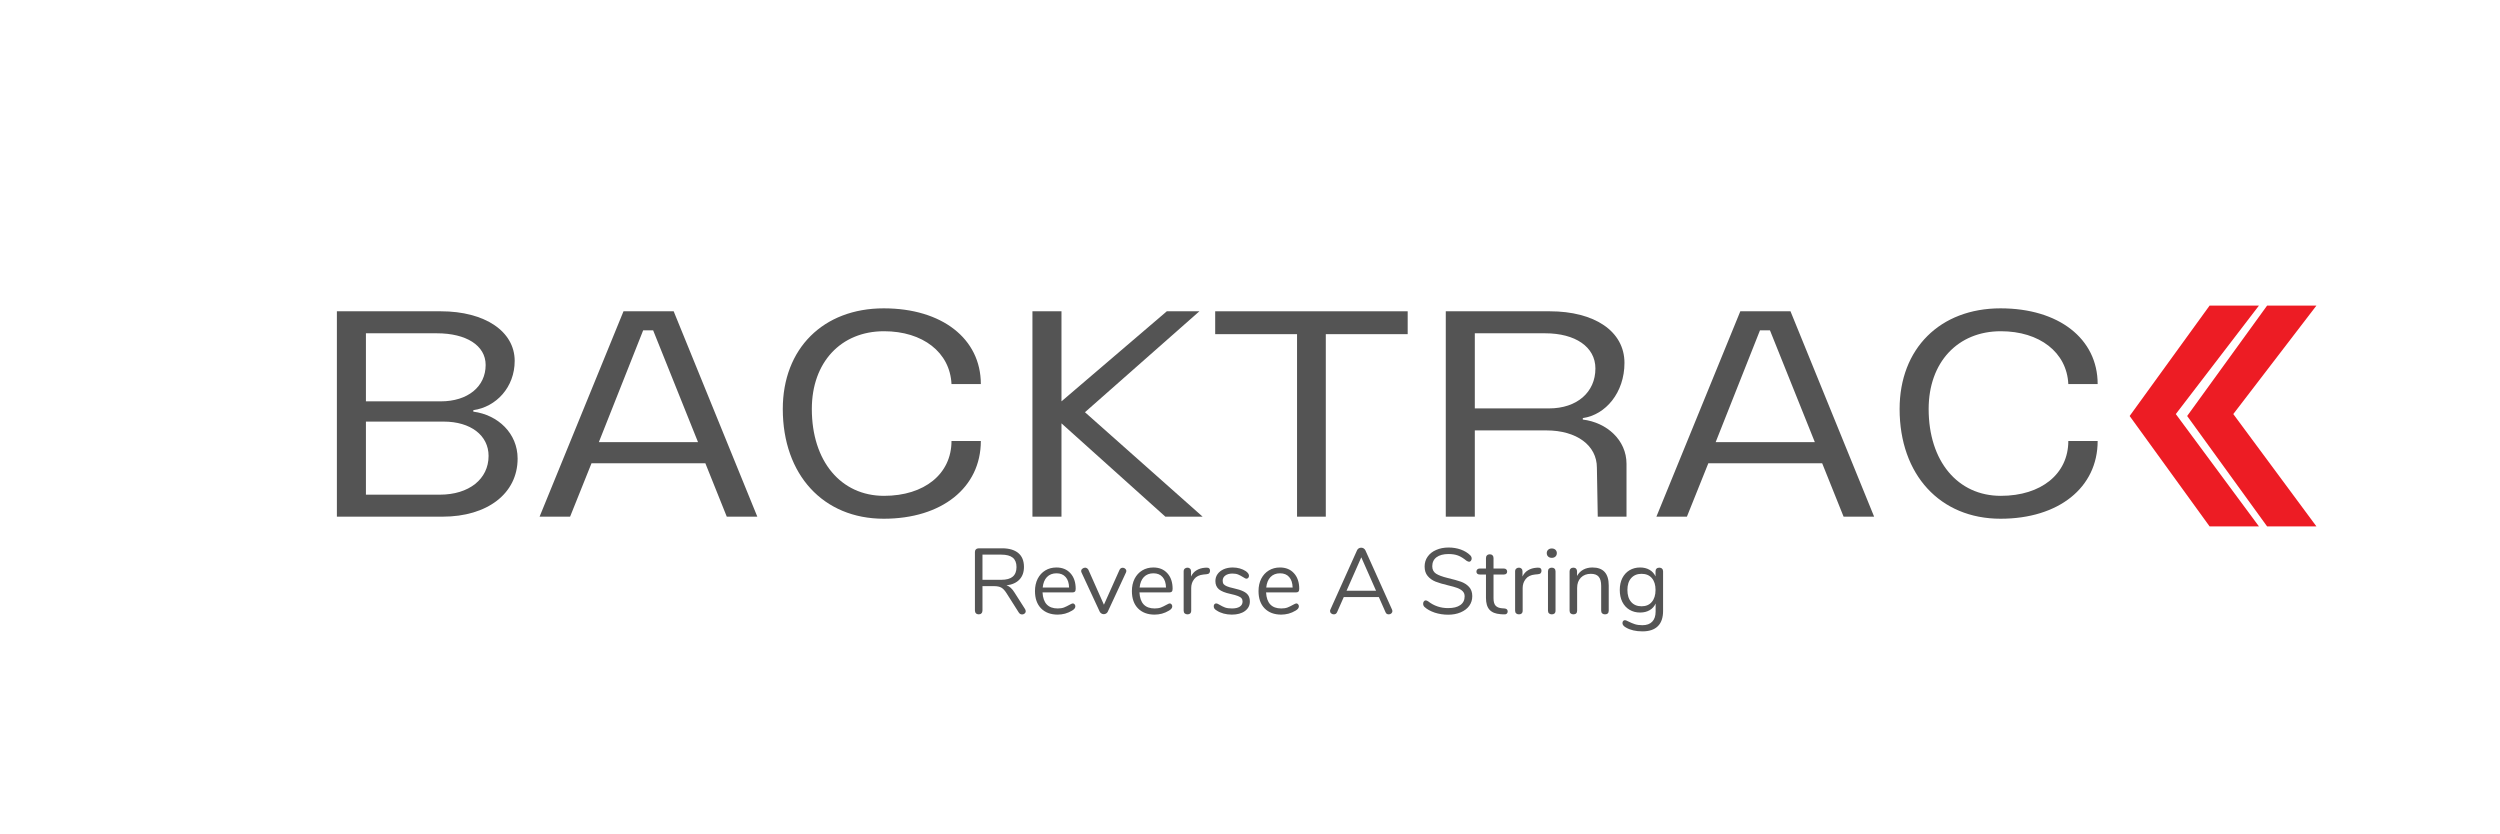
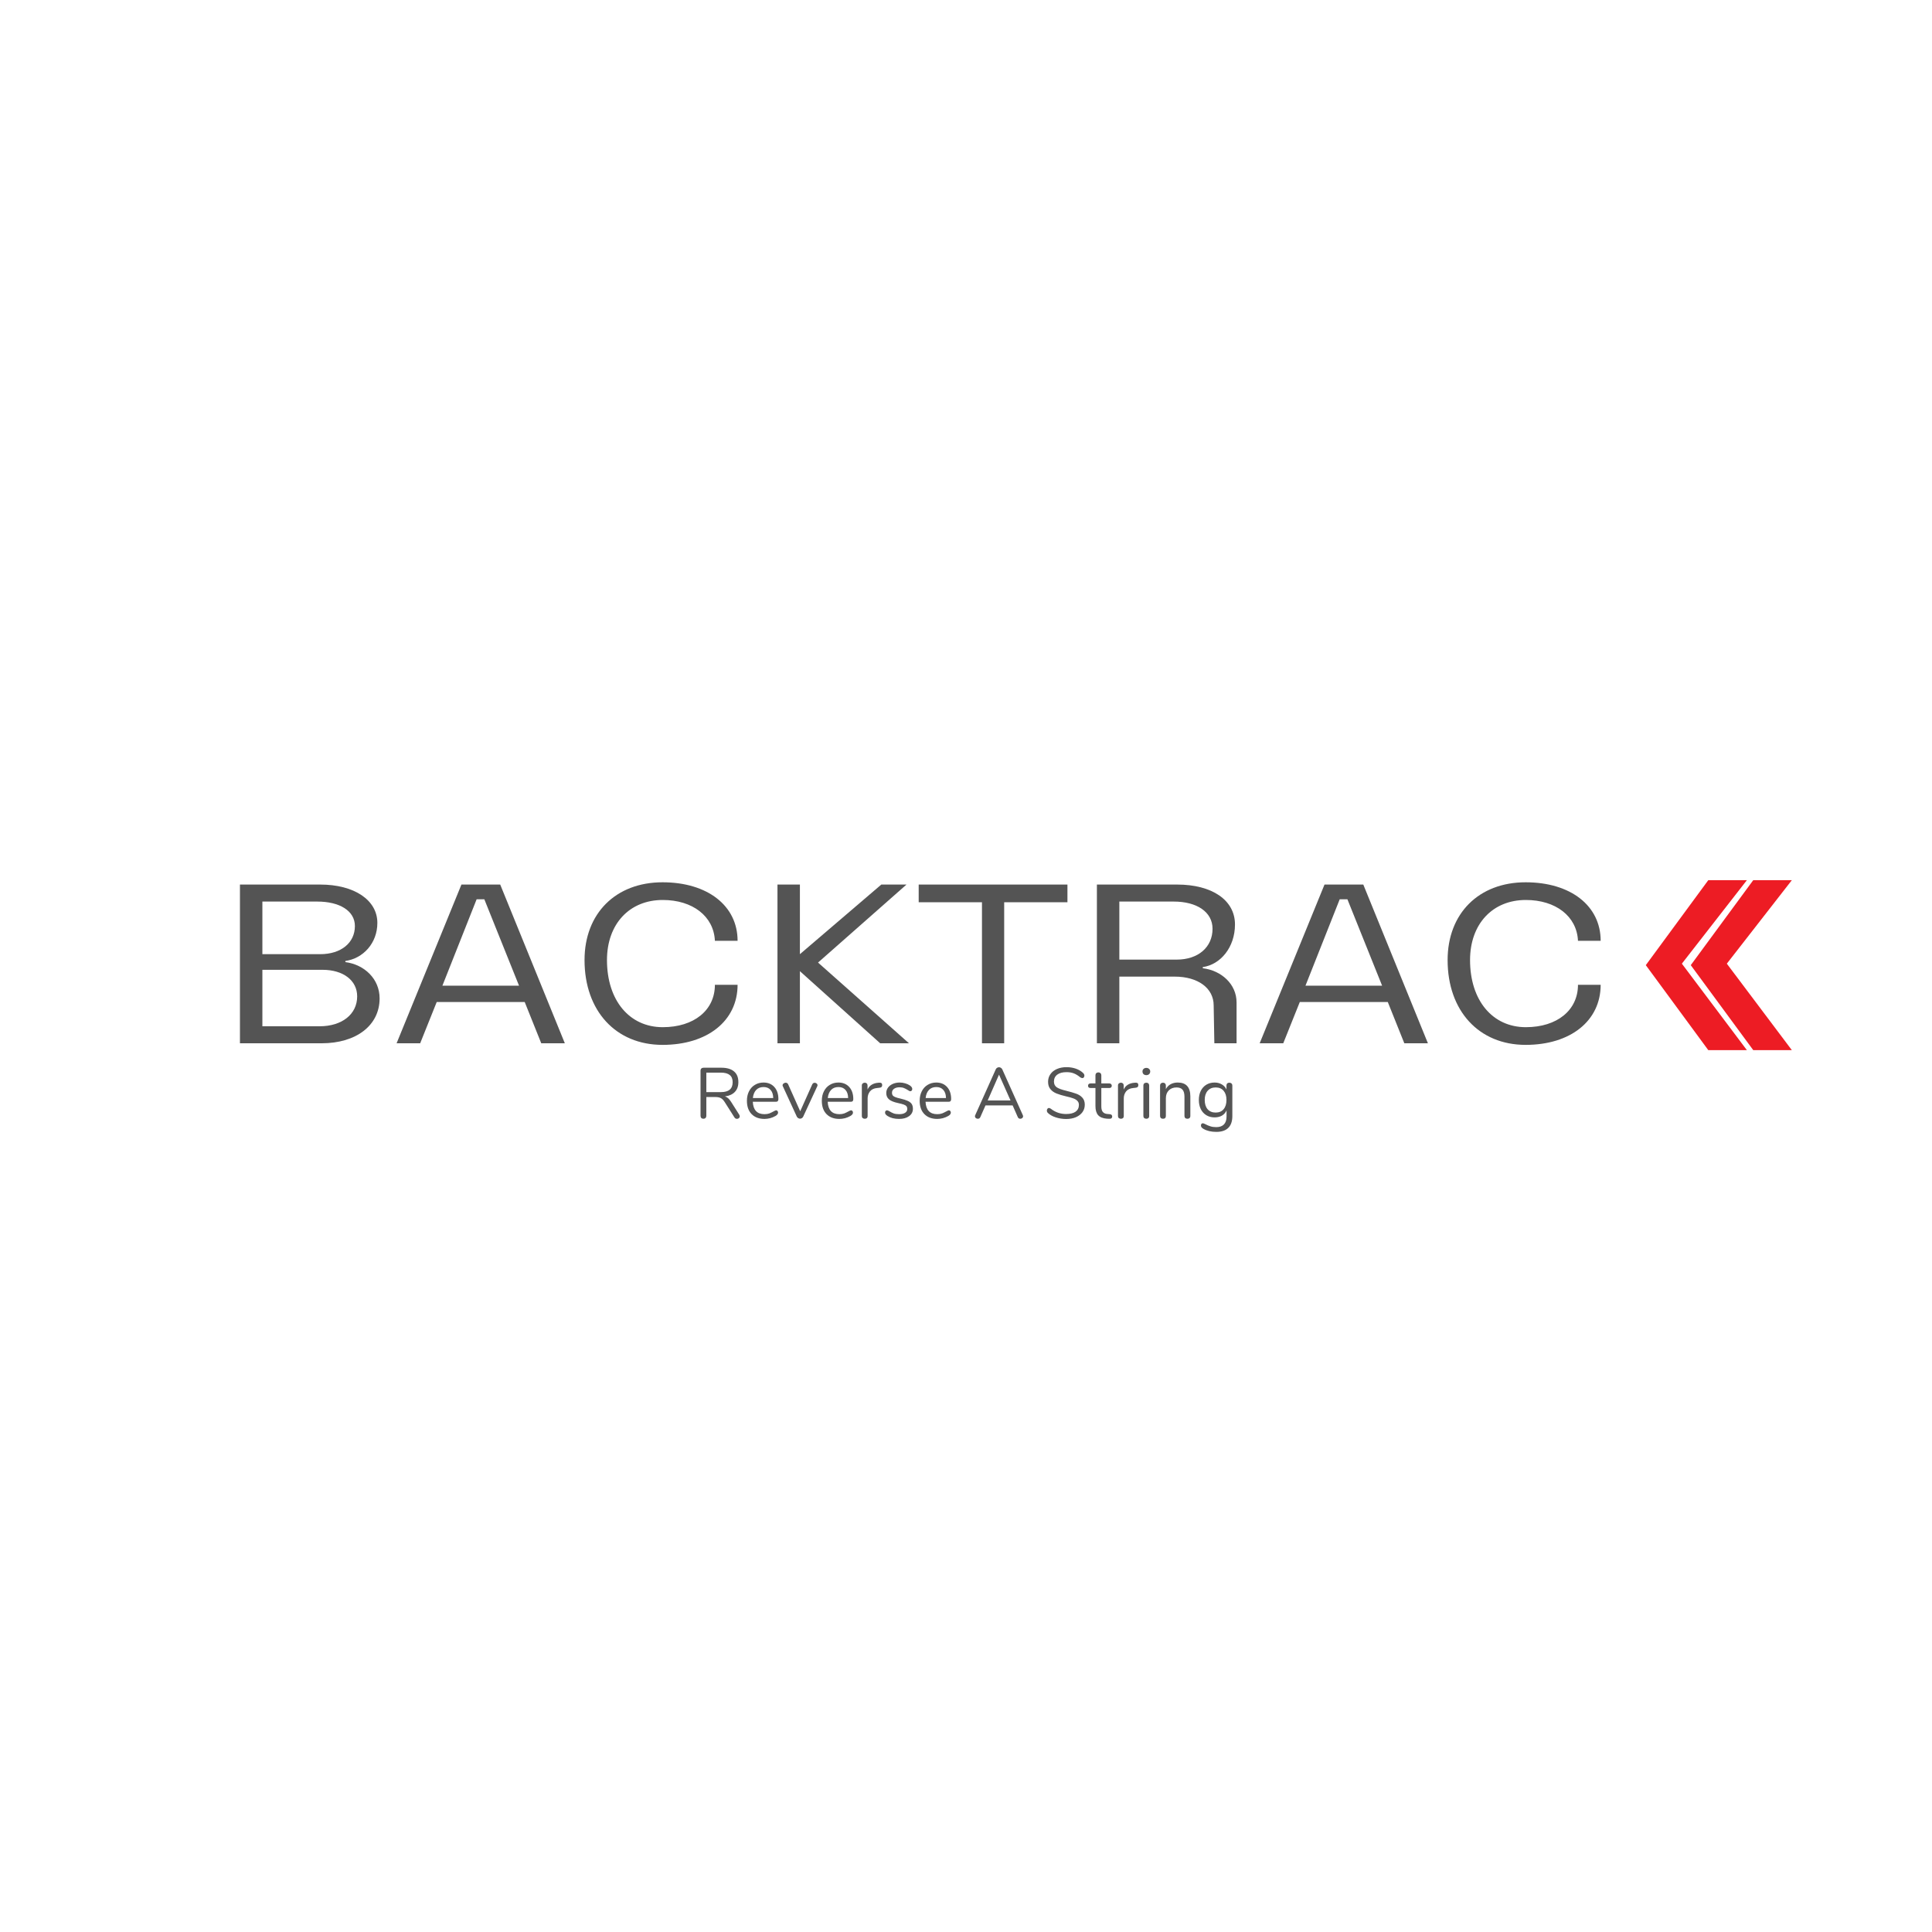
- <svg xmlns="http://www.w3.org/2000/svg" xmlns:xlink="http://www.w3.org/1999/xlink" contentScriptType="text/ecmascript" width="450" zoomAndPan="magnify" contentStyleType="text/css" viewBox="0 0 450 150" height="150" preserveAspectRatio="xMidYMid meet" version="1.0">
+ <svg xmlns="http://www.w3.org/2000/svg" xmlns:xlink="http://www.w3.org/1999/xlink" contentScriptType="text/ecmascript" width="375" zoomAndPan="magnify" contentStyleType="text/css" viewBox="0 0 375 375" height="375" preserveAspectRatio="xMidYMid meet" version="1.0">
  <defs>
    <g>
      <g id="glyph-1-0" />
      <g id="glyph-1-1">
-         <path d="M 10.484 -0.859 C 10.555 -0.734 10.594 -0.602 10.594 -0.469 C 10.594 -0.301 10.523 -0.164 10.391 -0.062 C 10.266 0.039 10.117 0.094 9.953 0.094 C 9.703 0.094 9.504 -0.016 9.359 -0.234 L 7.109 -3.781 C 6.816 -4.238 6.516 -4.555 6.203 -4.734 C 5.891 -4.91 5.461 -5 4.922 -5 L 2.812 -5 L 2.812 -0.625 C 2.812 -0.406 2.75 -0.234 2.625 -0.109 C 2.508 0.016 2.348 0.078 2.141 0.078 C 1.93 0.078 1.766 0.016 1.641 -0.109 C 1.516 -0.234 1.453 -0.406 1.453 -0.625 L 1.453 -11.156 C 1.453 -11.352 1.516 -11.508 1.641 -11.625 C 1.773 -11.75 1.945 -11.812 2.156 -11.812 L 6.328 -11.812 C 7.609 -11.812 8.586 -11.523 9.266 -10.953 C 9.941 -10.391 10.281 -9.555 10.281 -8.453 C 10.281 -7.516 10.008 -6.758 9.469 -6.188 C 8.926 -5.613 8.148 -5.266 7.141 -5.141 C 7.422 -5.055 7.672 -4.91 7.891 -4.703 C 8.117 -4.504 8.344 -4.227 8.562 -3.875 Z M 6.203 -6.141 C 7.117 -6.141 7.801 -6.328 8.25 -6.703 C 8.707 -7.086 8.938 -7.664 8.938 -8.438 C 8.938 -9.195 8.711 -9.758 8.266 -10.125 C 7.816 -10.488 7.129 -10.672 6.203 -10.672 L 2.812 -10.672 L 2.812 -6.141 Z M 6.203 -6.141 " />
+         <path d="M 8.734 -0.719 C 8.797 -0.613 8.828 -0.504 8.828 -0.391 C 8.828 -0.254 8.77 -0.141 8.656 -0.047 C 8.551 0.035 8.43 0.078 8.297 0.078 C 8.078 0.078 7.91 -0.016 7.797 -0.203 L 5.922 -3.156 C 5.68 -3.539 5.43 -3.801 5.172 -3.938 C 4.91 -4.082 4.555 -4.156 4.109 -4.156 L 2.344 -4.156 L 2.344 -0.516 C 2.344 -0.336 2.289 -0.195 2.188 -0.094 C 2.094 0.008 1.957 0.062 1.781 0.062 C 1.602 0.062 1.461 0.008 1.359 -0.094 C 1.266 -0.195 1.219 -0.336 1.219 -0.516 L 1.219 -9.297 C 1.219 -9.461 1.27 -9.594 1.375 -9.688 C 1.477 -9.789 1.617 -9.844 1.797 -9.844 L 5.266 -9.844 C 6.336 -9.844 7.156 -9.602 7.719 -9.125 C 8.281 -8.656 8.562 -7.961 8.562 -7.047 C 8.562 -6.254 8.332 -5.617 7.875 -5.141 C 7.426 -4.672 6.785 -4.383 5.953 -4.281 C 6.18 -4.207 6.391 -4.086 6.578 -3.922 C 6.766 -3.754 6.953 -3.523 7.141 -3.234 Z M 5.172 -5.109 C 5.93 -5.109 6.5 -5.266 6.875 -5.578 C 7.258 -5.898 7.453 -6.383 7.453 -7.031 C 7.453 -7.656 7.266 -8.117 6.891 -8.422 C 6.516 -8.734 5.941 -8.891 5.172 -8.891 L 2.344 -8.891 L 2.344 -5.109 Z M 5.172 -5.109 " />
      </g>
      <g id="glyph-1-2">
-         <path d="M 7.578 -1.891 C 7.703 -1.891 7.805 -1.836 7.891 -1.734 C 7.984 -1.641 8.031 -1.516 8.031 -1.359 C 8.031 -1.078 7.832 -0.82 7.438 -0.594 C 7.039 -0.352 6.617 -0.172 6.172 -0.047 C 5.723 0.066 5.285 0.125 4.859 0.125 C 3.598 0.125 2.598 -0.25 1.859 -1 C 1.129 -1.75 0.766 -2.785 0.766 -4.109 C 0.766 -4.941 0.926 -5.68 1.25 -6.328 C 1.582 -6.973 2.039 -7.473 2.625 -7.828 C 3.207 -8.18 3.875 -8.359 4.625 -8.359 C 5.688 -8.359 6.531 -8.008 7.156 -7.312 C 7.781 -6.625 8.094 -5.691 8.094 -4.516 C 8.094 -4.285 8.047 -4.117 7.953 -4.016 C 7.867 -3.922 7.727 -3.875 7.531 -3.875 L 2.125 -3.875 C 2.227 -1.945 3.141 -0.984 4.859 -0.984 C 5.297 -0.984 5.672 -1.039 5.984 -1.156 C 6.297 -1.281 6.629 -1.441 6.984 -1.641 C 7.273 -1.805 7.473 -1.891 7.578 -1.891 Z M 4.641 -7.312 C 3.93 -7.312 3.359 -7.086 2.922 -6.641 C 2.492 -6.191 2.238 -5.562 2.156 -4.75 L 6.906 -4.75 C 6.883 -5.57 6.676 -6.203 6.281 -6.641 C 5.895 -7.086 5.348 -7.312 4.641 -7.312 Z M 4.641 -7.312 " />
+         <path d="M 6.312 -1.578 C 6.414 -1.578 6.504 -1.535 6.578 -1.453 C 6.648 -1.367 6.688 -1.258 6.688 -1.125 C 6.688 -0.895 6.523 -0.68 6.203 -0.484 C 5.867 -0.297 5.516 -0.148 5.141 -0.047 C 4.766 0.047 4.398 0.094 4.047 0.094 C 2.992 0.094 2.16 -0.219 1.547 -0.844 C 0.941 -1.469 0.641 -2.328 0.641 -3.422 C 0.641 -4.117 0.773 -4.734 1.047 -5.266 C 1.316 -5.805 1.695 -6.223 2.188 -6.516 C 2.676 -6.816 3.234 -6.969 3.859 -6.969 C 4.742 -6.969 5.445 -6.676 5.969 -6.094 C 6.488 -5.52 6.75 -4.738 6.75 -3.75 C 6.75 -3.57 6.707 -3.441 6.625 -3.359 C 6.551 -3.273 6.43 -3.234 6.266 -3.234 L 1.781 -3.234 C 1.863 -1.629 2.617 -0.828 4.047 -0.828 C 4.41 -0.828 4.723 -0.875 4.984 -0.969 C 5.242 -1.07 5.523 -1.207 5.828 -1.375 C 6.066 -1.508 6.227 -1.578 6.312 -1.578 Z M 3.875 -6.094 C 3.27 -6.094 2.789 -5.906 2.438 -5.531 C 2.082 -5.156 1.867 -4.629 1.797 -3.953 L 5.75 -3.953 C 5.738 -4.641 5.566 -5.164 5.234 -5.531 C 4.91 -5.906 4.457 -6.094 3.875 -6.094 Z M 3.875 -6.094 " />
      </g>
      <g id="glyph-1-3">
-         <path d="M 7.141 -7.906 C 7.266 -8.176 7.461 -8.312 7.734 -8.312 C 7.898 -8.312 8.047 -8.254 8.172 -8.141 C 8.305 -8.035 8.375 -7.898 8.375 -7.734 C 8.375 -7.629 8.352 -7.535 8.312 -7.453 L 5.047 -0.422 C 4.984 -0.273 4.883 -0.16 4.75 -0.078 C 4.613 0.004 4.469 0.047 4.312 0.047 C 4.164 0.047 4.023 0.004 3.891 -0.078 C 3.754 -0.16 3.648 -0.273 3.578 -0.422 L 0.312 -7.453 C 0.27 -7.535 0.25 -7.625 0.25 -7.719 C 0.25 -7.883 0.32 -8.023 0.469 -8.141 C 0.625 -8.266 0.789 -8.328 0.969 -8.328 C 1.082 -8.328 1.191 -8.289 1.297 -8.219 C 1.398 -8.156 1.484 -8.066 1.547 -7.953 L 4.344 -1.656 Z M 7.141 -7.906 " />
+         <path d="M 5.953 -6.594 C 6.055 -6.812 6.219 -6.922 6.438 -6.922 C 6.582 -6.922 6.707 -6.875 6.812 -6.781 C 6.926 -6.695 6.984 -6.582 6.984 -6.438 C 6.984 -6.352 6.961 -6.281 6.922 -6.219 L 4.203 -0.344 C 4.148 -0.227 4.066 -0.133 3.953 -0.062 C 3.836 0.008 3.719 0.047 3.594 0.047 C 3.469 0.047 3.348 0.008 3.234 -0.062 C 3.129 -0.133 3.039 -0.227 2.969 -0.344 L 0.266 -6.219 C 0.223 -6.281 0.203 -6.348 0.203 -6.422 C 0.203 -6.566 0.266 -6.688 0.391 -6.781 C 0.523 -6.883 0.664 -6.938 0.812 -6.938 C 0.906 -6.938 0.992 -6.91 1.078 -6.859 C 1.172 -6.805 1.238 -6.727 1.281 -6.625 L 3.625 -1.391 Z M 5.953 -6.594 " />
      </g>
      <g id="glyph-1-4">
-         <path d="M 5.297 -8.328 C 5.766 -8.359 6 -8.172 6 -7.766 C 6 -7.586 5.945 -7.441 5.844 -7.328 C 5.75 -7.223 5.578 -7.16 5.328 -7.141 L 4.828 -7.094 C 4.078 -7.02 3.52 -6.75 3.156 -6.281 C 2.789 -5.82 2.609 -5.281 2.609 -4.656 L 2.609 -0.594 C 2.609 -0.363 2.547 -0.191 2.422 -0.078 C 2.305 0.023 2.145 0.078 1.938 0.078 C 1.738 0.078 1.57 0.02 1.438 -0.094 C 1.312 -0.207 1.25 -0.375 1.25 -0.594 L 1.25 -7.656 C 1.25 -7.875 1.316 -8.039 1.453 -8.156 C 1.586 -8.27 1.75 -8.328 1.938 -8.328 C 2.125 -8.328 2.273 -8.27 2.391 -8.156 C 2.516 -8.039 2.578 -7.879 2.578 -7.672 L 2.578 -6.734 C 2.816 -7.234 3.148 -7.609 3.578 -7.859 C 4.004 -8.117 4.5 -8.27 5.062 -8.312 Z M 5.297 -8.328 " />
+         <path d="M 4.422 -6.938 C 4.805 -6.969 5 -6.812 5 -6.469 C 5 -6.32 4.957 -6.203 4.875 -6.109 C 4.789 -6.023 4.645 -5.973 4.438 -5.953 L 4.016 -5.906 C 3.398 -5.852 2.938 -5.633 2.625 -5.25 C 2.32 -4.863 2.172 -4.41 2.172 -3.891 L 2.172 -0.484 C 2.172 -0.297 2.117 -0.156 2.016 -0.062 C 1.922 0.02 1.789 0.062 1.625 0.062 C 1.457 0.062 1.316 0.016 1.203 -0.078 C 1.098 -0.172 1.047 -0.305 1.047 -0.484 L 1.047 -6.391 C 1.047 -6.566 1.102 -6.703 1.219 -6.797 C 1.332 -6.891 1.469 -6.938 1.625 -6.938 C 1.77 -6.938 1.895 -6.891 2 -6.797 C 2.102 -6.703 2.156 -6.566 2.156 -6.391 L 2.156 -5.609 C 2.344 -6.023 2.613 -6.336 2.969 -6.547 C 3.332 -6.766 3.75 -6.891 4.219 -6.922 Z M 4.422 -6.938 " />
      </g>
      <g id="glyph-1-5">
-         <path d="M 4 0.125 C 3.488 0.125 3 0.062 2.531 -0.062 C 2.07 -0.188 1.664 -0.363 1.312 -0.594 C 1.102 -0.719 0.957 -0.836 0.875 -0.953 C 0.789 -1.078 0.75 -1.223 0.75 -1.391 C 0.75 -1.535 0.789 -1.656 0.875 -1.75 C 0.957 -1.844 1.066 -1.891 1.203 -1.891 C 1.336 -1.891 1.535 -1.805 1.797 -1.641 C 2.129 -1.441 2.457 -1.281 2.781 -1.156 C 3.113 -1.039 3.531 -0.984 4.031 -0.984 C 4.625 -0.984 5.086 -1.086 5.422 -1.297 C 5.766 -1.516 5.938 -1.828 5.938 -2.234 C 5.938 -2.473 5.875 -2.664 5.75 -2.812 C 5.625 -2.969 5.41 -3.102 5.109 -3.219 C 4.805 -3.344 4.363 -3.469 3.781 -3.594 C 2.801 -3.801 2.098 -4.082 1.672 -4.438 C 1.254 -4.801 1.047 -5.289 1.047 -5.906 C 1.047 -6.383 1.176 -6.805 1.438 -7.172 C 1.707 -7.547 2.078 -7.836 2.547 -8.047 C 3.023 -8.254 3.566 -8.359 4.172 -8.359 C 4.609 -8.359 5.031 -8.301 5.438 -8.188 C 5.844 -8.07 6.203 -7.91 6.516 -7.703 C 6.898 -7.43 7.094 -7.148 7.094 -6.859 C 7.094 -6.711 7.047 -6.586 6.953 -6.484 C 6.867 -6.391 6.766 -6.344 6.641 -6.344 C 6.504 -6.344 6.301 -6.438 6.031 -6.625 C 5.719 -6.82 5.422 -6.977 5.141 -7.094 C 4.867 -7.207 4.523 -7.266 4.109 -7.266 C 3.578 -7.266 3.148 -7.145 2.828 -6.906 C 2.516 -6.676 2.359 -6.363 2.359 -5.969 C 2.359 -5.719 2.414 -5.516 2.531 -5.359 C 2.656 -5.211 2.852 -5.082 3.125 -4.969 C 3.395 -4.852 3.789 -4.738 4.312 -4.625 C 5.07 -4.457 5.66 -4.27 6.078 -4.062 C 6.492 -3.863 6.789 -3.617 6.969 -3.328 C 7.156 -3.047 7.25 -2.68 7.25 -2.234 C 7.25 -1.523 6.953 -0.953 6.359 -0.516 C 5.766 -0.086 4.977 0.125 4 0.125 Z M 4 0.125 " />
+         <path d="M 3.344 0.094 C 2.914 0.094 2.504 0.047 2.109 -0.047 C 1.723 -0.148 1.383 -0.297 1.094 -0.484 C 0.926 -0.598 0.805 -0.703 0.734 -0.797 C 0.66 -0.898 0.625 -1.02 0.625 -1.156 C 0.625 -1.281 0.66 -1.379 0.734 -1.453 C 0.805 -1.535 0.895 -1.578 1 -1.578 C 1.113 -1.578 1.281 -1.508 1.5 -1.375 C 1.77 -1.207 2.039 -1.07 2.312 -0.969 C 2.594 -0.875 2.941 -0.828 3.359 -0.828 C 3.859 -0.828 4.242 -0.914 4.516 -1.094 C 4.797 -1.27 4.938 -1.523 4.938 -1.859 C 4.938 -2.066 4.883 -2.234 4.781 -2.359 C 4.688 -2.484 4.516 -2.594 4.266 -2.688 C 4.016 -2.781 3.645 -2.879 3.156 -2.984 C 2.332 -3.16 1.742 -3.398 1.391 -3.703 C 1.035 -4.004 0.859 -4.41 0.859 -4.922 C 0.859 -5.316 0.969 -5.664 1.188 -5.969 C 1.414 -6.281 1.727 -6.523 2.125 -6.703 C 2.52 -6.879 2.973 -6.969 3.484 -6.969 C 3.836 -6.969 4.188 -6.914 4.531 -6.812 C 4.875 -6.719 5.176 -6.582 5.438 -6.406 C 5.75 -6.188 5.906 -5.957 5.906 -5.719 C 5.906 -5.594 5.867 -5.488 5.797 -5.406 C 5.723 -5.32 5.633 -5.281 5.531 -5.281 C 5.414 -5.281 5.25 -5.359 5.031 -5.516 C 4.77 -5.68 4.52 -5.812 4.281 -5.906 C 4.051 -6 3.766 -6.047 3.422 -6.047 C 2.984 -6.047 2.629 -5.945 2.359 -5.75 C 2.098 -5.562 1.969 -5.301 1.969 -4.969 C 1.969 -4.77 2.016 -4.602 2.109 -4.469 C 2.211 -4.344 2.379 -4.234 2.609 -4.141 C 2.836 -4.047 3.164 -3.953 3.594 -3.859 C 4.227 -3.711 4.719 -3.555 5.062 -3.391 C 5.414 -3.223 5.664 -3.02 5.812 -2.781 C 5.957 -2.539 6.031 -2.234 6.031 -1.859 C 6.031 -1.273 5.781 -0.801 5.281 -0.438 C 4.789 -0.082 4.145 0.094 3.344 0.094 Z M 3.344 0.094 " />
      </g>
      <g id="glyph-1-6" />
      <g id="glyph-1-7">
-         <path d="M 11.641 -0.781 C 11.68 -0.695 11.703 -0.602 11.703 -0.5 C 11.703 -0.332 11.633 -0.191 11.5 -0.078 C 11.375 0.023 11.223 0.078 11.047 0.078 C 10.766 0.078 10.57 -0.051 10.469 -0.312 L 9.266 -3.031 L 2.953 -3.031 L 1.75 -0.312 C 1.633 -0.051 1.438 0.078 1.156 0.078 C 0.977 0.078 0.82 0.02 0.688 -0.094 C 0.551 -0.207 0.484 -0.348 0.484 -0.516 C 0.484 -0.609 0.504 -0.695 0.547 -0.781 L 5.344 -11.453 C 5.414 -11.609 5.516 -11.723 5.641 -11.797 C 5.773 -11.879 5.922 -11.922 6.078 -11.922 C 6.254 -11.922 6.406 -11.879 6.531 -11.797 C 6.664 -11.711 6.77 -11.598 6.844 -11.453 Z M 3.453 -4.172 L 8.766 -4.172 L 6.109 -10.188 Z M 3.453 -4.172 " />
+         <path d="M 9.688 -0.656 C 9.727 -0.582 9.75 -0.504 9.75 -0.422 C 9.75 -0.273 9.691 -0.156 9.578 -0.062 C 9.473 0.02 9.348 0.062 9.203 0.062 C 8.973 0.062 8.812 -0.047 8.719 -0.266 L 7.719 -2.531 L 2.453 -2.531 L 1.453 -0.266 C 1.359 -0.047 1.195 0.062 0.969 0.062 C 0.812 0.062 0.676 0.016 0.562 -0.078 C 0.457 -0.172 0.406 -0.289 0.406 -0.438 C 0.406 -0.508 0.426 -0.582 0.469 -0.656 L 4.453 -9.547 C 4.516 -9.672 4.598 -9.766 4.703 -9.828 C 4.816 -9.898 4.941 -9.938 5.078 -9.938 C 5.211 -9.938 5.332 -9.898 5.438 -9.828 C 5.551 -9.754 5.641 -9.66 5.703 -9.547 Z M 2.875 -3.484 L 7.312 -3.484 L 5.078 -8.5 Z M 2.875 -3.484 " />
      </g>
      <g id="glyph-1-8">
-         <path d="M 5.234 0.141 C 4.391 0.141 3.582 0.016 2.812 -0.234 C 2.051 -0.492 1.441 -0.832 0.984 -1.25 C 0.816 -1.406 0.734 -1.602 0.734 -1.844 C 0.734 -2 0.773 -2.133 0.859 -2.25 C 0.953 -2.375 1.062 -2.438 1.188 -2.438 C 1.332 -2.438 1.488 -2.375 1.656 -2.25 C 2.695 -1.445 3.883 -1.047 5.219 -1.047 C 6.176 -1.047 6.91 -1.227 7.422 -1.594 C 7.941 -1.957 8.203 -2.484 8.203 -3.172 C 8.203 -3.555 8.078 -3.867 7.828 -4.109 C 7.578 -4.348 7.25 -4.539 6.844 -4.688 C 6.445 -4.832 5.91 -4.984 5.234 -5.141 C 4.316 -5.359 3.562 -5.582 2.969 -5.812 C 2.383 -6.051 1.91 -6.391 1.547 -6.828 C 1.18 -7.266 1 -7.832 1 -8.531 C 1 -9.207 1.18 -9.801 1.547 -10.312 C 1.91 -10.832 2.422 -11.234 3.078 -11.516 C 3.734 -11.805 4.477 -11.953 5.312 -11.953 C 6.094 -11.953 6.82 -11.832 7.5 -11.594 C 8.176 -11.352 8.742 -11.008 9.203 -10.562 C 9.379 -10.383 9.469 -10.188 9.469 -9.969 C 9.469 -9.812 9.422 -9.676 9.328 -9.562 C 9.242 -9.445 9.141 -9.391 9.016 -9.391 C 8.891 -9.391 8.727 -9.453 8.531 -9.578 C 7.988 -10.023 7.477 -10.336 7 -10.516 C 6.531 -10.691 5.969 -10.781 5.312 -10.781 C 4.383 -10.781 3.66 -10.586 3.141 -10.203 C 2.629 -9.816 2.375 -9.273 2.375 -8.578 C 2.375 -7.992 2.598 -7.551 3.047 -7.25 C 3.504 -6.957 4.203 -6.695 5.141 -6.469 C 6.16 -6.227 6.961 -6.004 7.547 -5.797 C 8.129 -5.586 8.613 -5.273 9 -4.859 C 9.383 -4.441 9.578 -3.891 9.578 -3.203 C 9.578 -2.547 9.395 -1.961 9.031 -1.453 C 8.664 -0.953 8.148 -0.562 7.484 -0.281 C 6.828 0 6.078 0.141 5.234 0.141 Z M 5.234 0.141 " />
+         <path d="M 4.359 0.109 C 3.66 0.109 2.988 0.004 2.344 -0.203 C 1.707 -0.41 1.203 -0.691 0.828 -1.047 C 0.68 -1.18 0.609 -1.344 0.609 -1.531 C 0.609 -1.664 0.645 -1.781 0.719 -1.875 C 0.801 -1.977 0.891 -2.031 0.984 -2.031 C 1.109 -2.031 1.242 -1.977 1.391 -1.875 C 2.254 -1.195 3.238 -0.859 4.344 -0.859 C 5.145 -0.859 5.758 -1.008 6.188 -1.312 C 6.613 -1.625 6.828 -2.066 6.828 -2.641 C 6.828 -2.961 6.723 -3.223 6.516 -3.422 C 6.316 -3.629 6.047 -3.789 5.703 -3.906 C 5.367 -4.031 4.922 -4.156 4.359 -4.281 C 3.598 -4.457 2.973 -4.645 2.484 -4.844 C 1.992 -5.039 1.598 -5.32 1.297 -5.688 C 0.992 -6.051 0.844 -6.523 0.844 -7.109 C 0.844 -7.672 0.992 -8.164 1.297 -8.594 C 1.598 -9.031 2.02 -9.363 2.562 -9.594 C 3.102 -9.832 3.723 -9.953 4.422 -9.953 C 5.078 -9.953 5.688 -9.852 6.25 -9.656 C 6.812 -9.457 7.285 -9.172 7.672 -8.797 C 7.816 -8.648 7.891 -8.488 7.891 -8.312 C 7.891 -8.176 7.852 -8.062 7.781 -7.969 C 7.707 -7.875 7.617 -7.828 7.516 -7.828 C 7.41 -7.828 7.273 -7.875 7.109 -7.969 C 6.648 -8.344 6.223 -8.602 5.828 -8.75 C 5.441 -8.906 4.973 -8.984 4.422 -8.984 C 3.648 -8.984 3.051 -8.82 2.625 -8.5 C 2.195 -8.176 1.984 -7.727 1.984 -7.156 C 1.984 -6.656 2.172 -6.281 2.547 -6.031 C 2.922 -5.789 3.5 -5.578 4.281 -5.391 C 5.133 -5.18 5.801 -4.988 6.281 -4.812 C 6.77 -4.645 7.172 -4.391 7.484 -4.047 C 7.805 -3.703 7.969 -3.242 7.969 -2.672 C 7.969 -2.117 7.816 -1.633 7.516 -1.219 C 7.211 -0.801 6.785 -0.473 6.234 -0.234 C 5.691 -0.004 5.066 0.109 4.359 0.109 Z M 4.359 0.109 " />
      </g>
      <g id="glyph-1-9">
-         <path d="M 5.031 -0.984 C 5.414 -0.953 5.609 -0.773 5.609 -0.453 C 5.609 -0.266 5.539 -0.117 5.406 -0.016 C 5.27 0.078 5.062 0.109 4.781 0.078 L 4.328 0.047 C 3.43 -0.016 2.77 -0.281 2.344 -0.75 C 1.914 -1.219 1.703 -1.93 1.703 -2.891 L 1.703 -7.094 L 0.594 -7.094 C 0.395 -7.094 0.242 -7.141 0.141 -7.234 C 0.035 -7.328 -0.016 -7.453 -0.016 -7.609 C -0.016 -7.773 0.035 -7.91 0.141 -8.016 C 0.242 -8.117 0.395 -8.172 0.594 -8.172 L 1.703 -8.172 L 1.703 -10.062 C 1.703 -10.27 1.766 -10.43 1.891 -10.547 C 2.016 -10.672 2.18 -10.734 2.391 -10.734 C 2.598 -10.734 2.758 -10.672 2.875 -10.547 C 3 -10.43 3.062 -10.27 3.062 -10.062 L 3.062 -8.172 L 4.922 -8.172 C 5.109 -8.172 5.254 -8.117 5.359 -8.016 C 5.461 -7.91 5.516 -7.773 5.516 -7.609 C 5.516 -7.453 5.461 -7.328 5.359 -7.234 C 5.254 -7.141 5.109 -7.094 4.922 -7.094 L 3.062 -7.094 L 3.062 -2.812 C 3.062 -2.195 3.188 -1.754 3.438 -1.484 C 3.695 -1.211 4.078 -1.055 4.578 -1.016 Z M 5.031 -0.984 " />
+         <path d="M 4.188 -0.828 C 4.508 -0.797 4.672 -0.645 4.672 -0.375 C 4.672 -0.219 4.613 -0.098 4.5 -0.016 C 4.383 0.055 4.211 0.082 3.984 0.062 L 3.609 0.047 C 2.859 -0.016 2.305 -0.238 1.953 -0.625 C 1.598 -1.02 1.422 -1.613 1.422 -2.406 L 1.422 -5.906 L 0.484 -5.906 C 0.328 -5.906 0.203 -5.941 0.109 -6.016 C 0.023 -6.098 -0.016 -6.207 -0.016 -6.344 C -0.016 -6.477 0.023 -6.586 0.109 -6.672 C 0.203 -6.754 0.328 -6.797 0.484 -6.797 L 1.422 -6.797 L 1.422 -8.375 C 1.422 -8.551 1.473 -8.688 1.578 -8.781 C 1.68 -8.883 1.82 -8.938 2 -8.938 C 2.164 -8.938 2.301 -8.883 2.406 -8.781 C 2.508 -8.688 2.562 -8.551 2.562 -8.375 L 2.562 -6.797 L 4.109 -6.797 C 4.254 -6.797 4.367 -6.754 4.453 -6.672 C 4.547 -6.586 4.594 -6.477 4.594 -6.344 C 4.594 -6.207 4.547 -6.098 4.453 -6.016 C 4.367 -5.941 4.254 -5.906 4.109 -5.906 L 2.562 -5.906 L 2.562 -2.344 C 2.562 -1.832 2.664 -1.461 2.875 -1.234 C 3.082 -1.004 3.395 -0.879 3.812 -0.859 Z M 4.188 -0.828 " />
      </g>
      <g id="glyph-1-10">
-         <path d="M 1.938 0.078 C 1.738 0.078 1.57 0.02 1.438 -0.094 C 1.312 -0.207 1.25 -0.375 1.25 -0.594 L 1.25 -7.656 C 1.25 -7.875 1.312 -8.039 1.438 -8.156 C 1.57 -8.27 1.738 -8.328 1.938 -8.328 C 2.145 -8.328 2.305 -8.27 2.422 -8.156 C 2.547 -8.039 2.609 -7.875 2.609 -7.656 L 2.609 -0.594 C 2.609 -0.363 2.547 -0.191 2.422 -0.078 C 2.305 0.023 2.145 0.078 1.938 0.078 Z M 1.938 -10.094 C 1.664 -10.094 1.445 -10.172 1.281 -10.328 C 1.113 -10.484 1.031 -10.691 1.031 -10.953 C 1.031 -11.191 1.113 -11.391 1.281 -11.547 C 1.445 -11.703 1.664 -11.781 1.938 -11.781 C 2.207 -11.781 2.426 -11.703 2.594 -11.547 C 2.758 -11.391 2.844 -11.191 2.844 -10.953 C 2.844 -10.691 2.758 -10.484 2.594 -10.328 C 2.426 -10.172 2.207 -10.094 1.938 -10.094 Z M 1.938 -10.094 " />
+         <path d="M 1.625 0.062 C 1.457 0.062 1.316 0.016 1.203 -0.078 C 1.098 -0.172 1.047 -0.305 1.047 -0.484 L 1.047 -6.391 C 1.047 -6.566 1.098 -6.703 1.203 -6.797 C 1.316 -6.891 1.457 -6.938 1.625 -6.938 C 1.789 -6.938 1.922 -6.891 2.016 -6.797 C 2.117 -6.703 2.172 -6.566 2.172 -6.391 L 2.172 -0.484 C 2.172 -0.297 2.117 -0.156 2.016 -0.062 C 1.922 0.02 1.789 0.062 1.625 0.062 Z M 1.625 -8.406 C 1.395 -8.406 1.211 -8.469 1.078 -8.594 C 0.941 -8.727 0.875 -8.906 0.875 -9.125 C 0.875 -9.32 0.941 -9.484 1.078 -9.609 C 1.211 -9.742 1.395 -9.812 1.625 -9.812 C 1.844 -9.812 2.02 -9.742 2.156 -9.609 C 2.301 -9.484 2.375 -9.32 2.375 -9.125 C 2.375 -8.906 2.301 -8.727 2.156 -8.594 C 2.02 -8.469 1.844 -8.406 1.625 -8.406 Z M 1.625 -8.406 " />
      </g>
      <g id="glyph-1-11">
-         <path d="M 5.359 -8.359 C 7.316 -8.359 8.297 -7.281 8.297 -5.125 L 8.297 -0.594 C 8.297 -0.375 8.238 -0.207 8.125 -0.094 C 8.008 0.02 7.844 0.078 7.625 0.078 C 7.414 0.078 7.25 0.02 7.125 -0.094 C 7 -0.207 6.938 -0.375 6.938 -0.594 L 6.938 -5.047 C 6.938 -5.805 6.785 -6.359 6.484 -6.703 C 6.191 -7.047 5.723 -7.219 5.078 -7.219 C 4.328 -7.219 3.727 -6.988 3.281 -6.531 C 2.832 -6.07 2.609 -5.453 2.609 -4.672 L 2.609 -0.594 C 2.609 -0.375 2.551 -0.207 2.438 -0.094 C 2.32 0.02 2.156 0.078 1.938 0.078 C 1.727 0.078 1.562 0.02 1.438 -0.094 C 1.312 -0.207 1.25 -0.375 1.25 -0.594 L 1.25 -7.656 C 1.25 -7.863 1.312 -8.023 1.438 -8.141 C 1.562 -8.266 1.727 -8.328 1.938 -8.328 C 2.145 -8.328 2.305 -8.266 2.422 -8.141 C 2.535 -8.023 2.594 -7.867 2.594 -7.672 L 2.594 -6.828 C 2.863 -7.328 3.238 -7.707 3.719 -7.969 C 4.195 -8.227 4.742 -8.359 5.359 -8.359 Z M 5.359 -8.359 " />
+         <path d="M 4.469 -6.969 C 6.102 -6.969 6.922 -6.07 6.922 -4.281 L 6.922 -0.484 C 6.922 -0.305 6.867 -0.172 6.766 -0.078 C 6.672 0.016 6.535 0.062 6.359 0.062 C 6.18 0.062 6.039 0.016 5.938 -0.078 C 5.832 -0.172 5.781 -0.305 5.781 -0.484 L 5.781 -4.203 C 5.781 -4.836 5.656 -5.297 5.406 -5.578 C 5.164 -5.867 4.773 -6.016 4.234 -6.016 C 3.609 -6.016 3.109 -5.82 2.734 -5.438 C 2.359 -5.062 2.172 -4.547 2.172 -3.891 L 2.172 -0.484 C 2.172 -0.305 2.125 -0.172 2.031 -0.078 C 1.938 0.016 1.801 0.062 1.625 0.062 C 1.445 0.062 1.305 0.016 1.203 -0.078 C 1.098 -0.172 1.047 -0.305 1.047 -0.484 L 1.047 -6.391 C 1.047 -6.555 1.098 -6.688 1.203 -6.781 C 1.305 -6.883 1.445 -6.938 1.625 -6.938 C 1.789 -6.938 1.922 -6.883 2.016 -6.781 C 2.117 -6.688 2.172 -6.555 2.172 -6.391 L 2.172 -5.688 C 2.391 -6.102 2.695 -6.422 3.094 -6.641 C 3.5 -6.859 3.957 -6.969 4.469 -6.969 Z M 4.469 -6.969 " />
      </g>
      <g id="glyph-1-12">
-         <path d="M 7.875 -8.328 C 8.094 -8.328 8.258 -8.266 8.375 -8.141 C 8.5 -8.023 8.562 -7.863 8.562 -7.656 L 8.562 -0.547 C 8.562 0.672 8.25 1.586 7.625 2.203 C 7 2.828 6.07 3.141 4.844 3.141 C 3.645 3.141 2.648 2.906 1.859 2.438 C 1.453 2.207 1.25 1.945 1.25 1.656 C 1.25 1.5 1.289 1.367 1.375 1.266 C 1.469 1.172 1.578 1.125 1.703 1.125 C 1.816 1.125 2.02 1.203 2.312 1.359 C 2.707 1.555 3.094 1.719 3.469 1.844 C 3.852 1.969 4.305 2.031 4.828 2.031 C 5.617 2.031 6.211 1.816 6.609 1.391 C 7.016 0.973 7.219 0.363 7.219 -0.438 L 7.219 -1.875 C 6.988 -1.352 6.629 -0.953 6.141 -0.672 C 5.66 -0.391 5.086 -0.25 4.422 -0.25 C 3.711 -0.25 3.078 -0.414 2.516 -0.75 C 1.961 -1.082 1.531 -1.555 1.219 -2.172 C 0.914 -2.797 0.766 -3.508 0.766 -4.312 C 0.766 -5.113 0.914 -5.82 1.219 -6.438 C 1.531 -7.051 1.961 -7.523 2.516 -7.859 C 3.078 -8.191 3.711 -8.359 4.422 -8.359 C 5.078 -8.359 5.645 -8.219 6.125 -7.938 C 6.602 -7.664 6.961 -7.27 7.203 -6.75 L 7.203 -7.656 C 7.203 -7.863 7.258 -8.023 7.375 -8.141 C 7.5 -8.266 7.664 -8.328 7.875 -8.328 Z M 4.688 -1.375 C 5.477 -1.375 6.094 -1.633 6.531 -2.156 C 6.977 -2.676 7.203 -3.395 7.203 -4.312 C 7.203 -5.219 6.984 -5.926 6.547 -6.438 C 6.109 -6.957 5.488 -7.219 4.688 -7.219 C 3.895 -7.219 3.27 -6.957 2.812 -6.438 C 2.363 -5.926 2.141 -5.219 2.141 -4.312 C 2.141 -3.395 2.363 -2.676 2.812 -2.156 C 3.27 -1.633 3.895 -1.375 4.688 -1.375 Z M 4.688 -1.375 " />
+         <path d="M 6.562 -6.938 C 6.738 -6.938 6.879 -6.883 6.984 -6.781 C 7.086 -6.688 7.141 -6.555 7.141 -6.391 L 7.141 -0.469 C 7.141 0.551 6.879 1.316 6.359 1.828 C 5.836 2.348 5.062 2.609 4.031 2.609 C 3.039 2.609 2.211 2.414 1.547 2.031 C 1.211 1.844 1.047 1.629 1.047 1.391 C 1.047 1.254 1.078 1.145 1.141 1.062 C 1.211 0.977 1.305 0.938 1.422 0.938 C 1.516 0.938 1.68 1 1.922 1.125 C 2.254 1.301 2.578 1.438 2.891 1.531 C 3.203 1.633 3.578 1.688 4.016 1.688 C 4.68 1.688 5.18 1.508 5.516 1.156 C 5.848 0.812 6.016 0.305 6.016 -0.359 L 6.016 -1.562 C 5.828 -1.125 5.531 -0.785 5.125 -0.547 C 4.719 -0.316 4.238 -0.203 3.688 -0.203 C 3.094 -0.203 2.562 -0.344 2.094 -0.625 C 1.633 -0.906 1.273 -1.301 1.016 -1.812 C 0.766 -2.32 0.641 -2.914 0.641 -3.594 C 0.641 -4.258 0.766 -4.848 1.016 -5.359 C 1.273 -5.867 1.633 -6.266 2.094 -6.547 C 2.562 -6.828 3.094 -6.969 3.688 -6.969 C 4.227 -6.969 4.695 -6.848 5.094 -6.609 C 5.5 -6.379 5.801 -6.051 6 -5.625 L 6 -6.391 C 6 -6.555 6.047 -6.688 6.141 -6.781 C 6.242 -6.883 6.383 -6.938 6.562 -6.938 Z M 3.906 -1.141 C 4.562 -1.141 5.07 -1.352 5.438 -1.781 C 5.812 -2.219 6 -2.82 6 -3.594 C 6 -4.344 5.816 -4.93 5.453 -5.359 C 5.086 -5.797 4.57 -6.016 3.906 -6.016 C 3.25 -6.016 2.727 -5.797 2.344 -5.359 C 1.969 -4.93 1.781 -4.344 1.781 -3.594 C 1.781 -2.82 1.969 -2.219 2.344 -1.781 C 2.727 -1.352 3.25 -1.141 3.906 -1.141 Z M 3.906 -1.141 " />
      </g>
      <g id="glyph-0-0">
-         <path d="M 30.211 -18.906 L 30.211 -19.172 C 34.328 -19.754 37.656 -23.293 37.656 -28.043 C 37.656 -33.328 32.324 -36.969 24.348 -36.969 L 5.652 -36.969 L 5.652 0 L 24.664 0 C 32.746 0 38.184 -4.172 38.184 -10.457 C 38.184 -15 34.648 -18.328 30.211 -18.906 Z M 32.43 -27.305 C 32.43 -23.398 29.207 -20.758 24.348 -20.758 L 10.879 -20.758 L 10.879 -33.008 L 23.66 -33.008 C 28.891 -33.008 32.43 -30.844 32.43 -27.305 Z M 32.957 -10.934 C 32.957 -6.762 29.418 -3.961 24.188 -3.961 L 10.879 -3.961 L 10.879 -17.113 L 24.875 -17.113 C 29.734 -17.113 32.957 -14.629 32.957 -10.934 Z M 32.957 -10.934 " />
+         <path d="M 25.176 -15.758 L 25.176 -15.977 C 28.609 -16.461 31.383 -19.41 31.383 -23.371 C 31.383 -27.773 26.938 -30.809 20.289 -30.809 L 4.711 -30.809 L 4.711 0 L 20.555 0 C 27.289 0 31.82 -3.477 31.82 -8.715 C 31.82 -12.5 28.871 -15.273 25.176 -15.758 Z M 27.023 -22.754 C 27.023 -19.496 24.34 -17.297 20.289 -17.297 L 9.066 -17.297 L 9.066 -27.508 L 19.719 -27.508 C 24.074 -27.508 27.023 -25.703 27.023 -22.754 Z M 27.465 -9.109 C 27.465 -5.633 24.516 -3.301 20.156 -3.301 L 9.066 -3.301 L 9.066 -14.262 L 20.73 -14.262 C 24.777 -14.262 27.465 -12.191 27.465 -9.109 Z M 27.465 -9.109 " />
      </g>
      <g id="glyph-0-1">
-         <path d="M 39.93 0 L 24.875 -36.969 L 15.844 -36.969 L 0.738 0 L 6.23 0 L 10.086 -9.613 L 30.578 -9.613 L 34.434 0 Z M 29.258 -13.414 L 11.406 -13.414 L 19.383 -33.539 L 21.18 -33.539 Z M 29.258 -13.414 " />
+         <path d="M 33.273 0 L 20.73 -30.809 L 13.203 -30.809 L 0.617 0 L 5.195 0 L 8.406 -8.012 L 25.484 -8.012 L 28.695 0 Z M 24.383 -11.18 L 9.508 -11.18 L 16.152 -27.949 L 17.648 -27.949 Z M 24.383 -11.18 " />
      </g>
      <g id="glyph-0-2">
-         <path d="M 22.078 0.371 C 32.535 0.371 39.559 -5.23 39.559 -13.625 L 34.277 -13.625 C 34.277 -7.711 29.418 -3.75 22.129 -3.75 C 14.367 -3.75 9.137 -9.98 9.137 -19.383 C 9.137 -27.781 14.367 -33.379 22.129 -33.379 C 29.102 -33.379 34.012 -29.578 34.277 -23.871 L 39.559 -23.871 C 39.559 -32.059 32.535 -37.5 22.078 -37.5 C 11.195 -37.5 3.91 -30.262 3.91 -19.383 C 3.91 -7.551 11.195 0.371 22.078 0.371 Z M 22.078 0.371 " />
+         <path d="M 18.398 0.309 C 27.113 0.309 32.965 -4.355 32.965 -11.355 L 28.562 -11.355 C 28.562 -6.426 24.516 -3.125 18.441 -3.125 C 11.973 -3.125 7.613 -8.32 7.613 -16.152 C 7.613 -23.152 11.973 -27.816 18.441 -27.816 C 24.25 -27.816 28.344 -24.648 28.562 -19.895 L 32.965 -19.895 C 32.965 -26.715 27.113 -31.25 18.398 -31.25 C 9.332 -31.25 3.258 -25.219 3.258 -16.152 C 3.258 -6.293 9.332 0.309 18.398 0.309 Z M 18.398 0.309 " />
      </g>
      <g id="glyph-0-3">
-         <path d="M 5.652 -36.969 L 5.652 0 L 10.879 0 L 10.879 -16.797 L 29.578 0 L 36.285 0 L 15.105 -18.801 L 35.703 -36.969 L 29.84 -36.969 L 10.879 -20.758 L 10.879 -36.969 Z M 5.652 -36.969 " />
+         <path d="M 4.711 -30.809 L 4.711 0 L 9.066 0 L 9.066 -13.996 L 24.648 0 L 30.238 0 L 12.586 -15.668 L 29.754 -30.809 L 24.867 -30.809 L 9.066 -17.297 L 9.066 -30.809 Z M 4.711 -30.809 " />
      </g>
      <g id="glyph-0-4">
-         <path d="M 35.863 -36.969 L 1.215 -36.969 L 1.215 -32.852 L 15.949 -32.852 L 15.949 0 L 21.125 0 L 21.125 -32.852 L 35.863 -32.852 Z M 35.863 -36.969 " />
+         <path d="M 29.883 -30.809 L 1.012 -30.809 L 1.012 -27.375 L 13.293 -27.375 L 13.293 0 L 17.605 0 L 17.605 -27.375 L 29.883 -27.375 Z M 29.883 -30.809 " />
      </g>
      <g id="glyph-0-5">
-         <path d="M 30.316 -17.48 L 30.316 -17.746 C 34.434 -18.328 37.816 -22.34 37.816 -27.676 C 37.816 -33.379 32.43 -36.969 24.348 -36.969 L 5.652 -36.969 L 5.652 0 L 10.879 0 L 10.879 -15.527 L 23.766 -15.527 C 29.207 -15.527 32.852 -12.836 32.852 -8.82 L 33.008 0 L 38.184 0 L 38.184 -9.508 C 38.184 -13.785 34.648 -16.953 30.316 -17.48 Z M 24.242 -19.488 L 10.879 -19.488 L 10.879 -33.008 L 23.555 -33.008 C 28.941 -33.008 32.586 -30.578 32.586 -26.672 C 32.586 -22.395 29.258 -19.488 24.242 -19.488 Z M 24.242 -19.488 " />
+         <path d="M 25.262 -14.566 L 25.262 -14.789 C 28.695 -15.273 31.512 -18.617 31.512 -23.062 C 31.512 -27.816 27.023 -30.809 20.289 -30.809 L 4.711 -30.809 L 4.711 0 L 9.066 0 L 9.066 -12.941 L 19.805 -12.941 C 24.34 -12.941 27.375 -10.695 27.375 -7.352 L 27.508 0 L 31.82 0 L 31.82 -7.922 C 31.82 -11.488 28.871 -14.129 25.262 -14.566 Z M 20.203 -16.242 L 9.066 -16.242 L 9.066 -27.508 L 19.629 -27.508 C 24.117 -27.508 27.156 -25.484 27.156 -22.227 C 27.156 -18.66 24.383 -16.242 20.203 -16.242 Z M 20.203 -16.242 " />
      </g>
+       <g id="glyph-0-6" />
    </g>
    <clipPath id="clip-0">
-       <path d="M 403 58 L 421.586 58 L 421.586 93 L 403 93 Z M 403 58 " clip-rule="nonzero" />
+       <path d="M 336 173 L 351.695 173 L 351.695 202 L 336 202 Z M 336 173 " clip-rule="nonzero" />
    </clipPath>
    <clipPath id="clip-1">
-       <path d="M 393 55.004 L 417 55.004 L 417 94.754 L 393 94.754 Z M 393 55.004 " clip-rule="nonzero" />
+       <path d="M 328 170.836 L 348 170.836 L 348 203.836 L 328 203.836 Z M 328 170.836 " clip-rule="nonzero" />
    </clipPath>
    <clipPath id="clip-2">
-       <path d="M 383.336 55.004 L 407 55.004 L 407 94.754 L 383.336 94.754 Z M 383.336 55.004 " clip-rule="nonzero" />
+       <path d="M 319.445 170.836 L 340 170.836 L 340 203.836 L 319.445 203.836 Z M 319.445 170.836 " clip-rule="nonzero" />
    </clipPath>
  </defs>
  <g clip-path="url(#clip-0)">
-     <path fill="rgb(100%, 100%, 100%)" d="M 414.805 73.078 C 417.98 71.41 419.219 69.312 419.219 65.602 C 419.219 62.578 418.109 59.949 416.156 58.09 L 411.398 64.293 C 411.691 64.836 411.844 65.484 411.844 66.246 C 411.844 68.801 410.328 70.059 406.801 70.293 L 403.543 74.543 L 405.762 77.543 L 406.625 77.543 C 411.738 77.543 414.16 79.211 414.16 82.758 C 414.16 84.48 413.605 85.719 412.41 86.523 L 416.711 92.336 C 419.973 90.293 421.59 87.039 421.59 82.918 C 421.59 78.188 419.867 75.176 414.805 73.078 " fill-opacity="1" fill-rule="nonzero" />
+     <path fill="rgb(100%, 100%, 100%)" d="M 345.98 185.84 C 348.656 184.457 349.703 182.715 349.703 179.637 C 349.703 177.125 348.766 174.941 347.117 173.398 L 343.105 178.551 C 343.355 179 343.484 179.535 343.484 180.172 C 343.484 182.289 342.203 183.332 339.23 183.527 L 336.484 187.059 L 338.352 189.547 L 339.082 189.547 C 343.395 189.547 345.434 190.93 345.434 193.879 C 345.434 195.309 344.969 196.336 343.957 197.004 L 347.586 201.828 C 350.336 200.133 351.699 197.434 351.699 194.012 C 351.699 190.082 350.246 187.582 345.98 185.84 " fill-opacity="1" fill-rule="nonzero" />
  </g>
  <g clip-path="url(#clip-1)">
-     <path fill="rgb(92.94%, 10.979%, 14.119%)" d="M 408.078 55.008 L 393.688 74.879 L 408.078 94.75 L 416.957 94.75 L 401.992 74.531 L 416.957 55.008 L 408.078 55.008 " fill-opacity="1" fill-rule="nonzero" />
+     <path fill="rgb(92.94%, 10.979%, 14.119%)" d="M 340.305 170.84 L 328.176 187.336 L 340.305 203.832 L 347.797 203.832 L 335.176 187.047 L 347.797 170.84 L 340.305 170.84 " fill-opacity="1" fill-rule="nonzero" />
  </g>
  <g clip-path="url(#clip-2)">
-     <path fill="rgb(92.94%, 10.979%, 14.119%)" d="M 397.727 55.008 L 383.336 74.879 L 397.727 94.75 L 406.609 94.75 L 391.645 74.531 L 406.609 55.008 L 397.727 55.008 " fill-opacity="1" fill-rule="nonzero" />
+     <path fill="rgb(92.94%, 10.979%, 14.119%)" d="M 331.578 170.84 L 319.449 187.336 L 331.578 203.832 L 339.07 203.832 L 326.449 187.047 L 339.07 170.84 L 331.578 170.84 " fill-opacity="1" fill-rule="nonzero" />
  </g>
  <g fill="rgb(32.939%, 32.939%, 32.939%)" fill-opacity="1">
-     <use x="54.987" y="93.001" xlink:href="#glyph-0-0" xlink:type="simple" xlink:actuate="onLoad" xlink:show="embed" />
+     <use x="41.862" y="202.501" xlink:href="#glyph-0-0" xlink:type="simple" xlink:actuate="onLoad" xlink:show="embed" />
  </g>
  <g fill="rgb(32.939%, 32.939%, 32.939%)" fill-opacity="1">
-     <use x="96.386" y="93.001" xlink:href="#glyph-0-1" xlink:type="simple" xlink:actuate="onLoad" xlink:show="embed" />
+     <use x="76.361" y="202.501" xlink:href="#glyph-0-1" xlink:type="simple" xlink:actuate="onLoad" xlink:show="embed" />
  </g>
  <g fill="rgb(32.939%, 32.939%, 32.939%)" fill-opacity="1">
-     <use x="136.992" y="93.001" xlink:href="#glyph-0-2" xlink:type="simple" xlink:actuate="onLoad" xlink:show="embed" />
+     <use x="110.2" y="202.501" xlink:href="#glyph-0-2" xlink:type="simple" xlink:actuate="onLoad" xlink:show="embed" />
  </g>
  <g fill="rgb(32.939%, 32.939%, 32.939%)" fill-opacity="1">
-     <use x="180.187" y="93.001" xlink:href="#glyph-0-3" xlink:type="simple" xlink:actuate="onLoad" xlink:show="embed" />
+     <use x="146.195" y="202.501" xlink:href="#glyph-0-3" xlink:type="simple" xlink:actuate="onLoad" xlink:show="embed" />
  </g>
  <g fill="rgb(32.939%, 32.939%, 32.939%)" fill-opacity="1">
-     <use x="217.519" y="93.001" xlink:href="#glyph-0-4" xlink:type="simple" xlink:actuate="onLoad" xlink:show="embed" />
+     <use x="177.306" y="202.501" xlink:href="#glyph-0-4" xlink:type="simple" xlink:actuate="onLoad" xlink:show="embed" />
  </g>
  <g fill="rgb(32.939%, 32.939%, 32.939%)" fill-opacity="1">
-     <use x="254.588" y="93.001" xlink:href="#glyph-0-5" xlink:type="simple" xlink:actuate="onLoad" xlink:show="embed" />
+     <use x="208.197" y="202.501" xlink:href="#glyph-0-5" xlink:type="simple" xlink:actuate="onLoad" xlink:show="embed" />
  </g>
  <g fill="rgb(32.939%, 32.939%, 32.939%)" fill-opacity="1">
-     <use x="297.413" y="93.001" xlink:href="#glyph-0-1" xlink:type="simple" xlink:actuate="onLoad" xlink:show="embed" />
+     <use x="243.884" y="202.501" xlink:href="#glyph-0-1" xlink:type="simple" xlink:actuate="onLoad" xlink:show="embed" />
  </g>
  <g fill="rgb(32.939%, 32.939%, 32.939%)" fill-opacity="1">
-     <use x="338.02" y="93.001" xlink:href="#glyph-0-2" xlink:type="simple" xlink:actuate="onLoad" xlink:show="embed" />
+     <use x="277.723" y="202.501" xlink:href="#glyph-0-2" xlink:type="simple" xlink:actuate="onLoad" xlink:show="embed" />
  </g>
  <g fill="rgb(32.939%, 32.939%, 32.939%)" fill-opacity="1">
-     <use x="174.033" y="110.506" xlink:href="#glyph-1-1" xlink:type="simple" xlink:actuate="onLoad" xlink:show="embed" />
+     <use x="313.718" y="202.501" xlink:href="#glyph-0-6" xlink:type="simple" xlink:actuate="onLoad" xlink:show="embed" />
  </g>
  <g fill="rgb(32.939%, 32.939%, 32.939%)" fill-opacity="1">
-     <use x="185.53" y="110.506" xlink:href="#glyph-1-2" xlink:type="simple" xlink:actuate="onLoad" xlink:show="embed" />
+     <use x="134.755" y="217.088" xlink:href="#glyph-1-1" xlink:type="simple" xlink:actuate="onLoad" xlink:show="embed" />
  </g>
  <g fill="rgb(32.939%, 32.939%, 32.939%)" fill-opacity="1">
-     <use x="194.362" y="110.506" xlink:href="#glyph-1-3" xlink:type="simple" xlink:actuate="onLoad" xlink:show="embed" />
+     <use x="144.335" y="217.088" xlink:href="#glyph-1-2" xlink:type="simple" xlink:actuate="onLoad" xlink:show="embed" />
  </g>
  <g fill="rgb(32.939%, 32.939%, 32.939%)" fill-opacity="1">
-     <use x="202.976" y="110.506" xlink:href="#glyph-1-2" xlink:type="simple" xlink:actuate="onLoad" xlink:show="embed" />
+     <use x="151.695" y="217.088" xlink:href="#glyph-1-3" xlink:type="simple" xlink:actuate="onLoad" xlink:show="embed" />
  </g>
  <g fill="rgb(32.939%, 32.939%, 32.939%)" fill-opacity="1">
-     <use x="211.808" y="110.506" xlink:href="#glyph-1-4" xlink:type="simple" xlink:actuate="onLoad" xlink:show="embed" />
+     <use x="158.874" y="217.088" xlink:href="#glyph-1-2" xlink:type="simple" xlink:actuate="onLoad" xlink:show="embed" />
  </g>
  <g fill="rgb(32.939%, 32.939%, 32.939%)" fill-opacity="1">
-     <use x="217.724" y="110.506" xlink:href="#glyph-1-5" xlink:type="simple" xlink:actuate="onLoad" xlink:show="embed" />
+     <use x="166.234" y="217.088" xlink:href="#glyph-1-4" xlink:type="simple" xlink:actuate="onLoad" xlink:show="embed" />
  </g>
  <g fill="rgb(32.939%, 32.939%, 32.939%)" fill-opacity="1">
-     <use x="225.768" y="110.506" xlink:href="#glyph-1-2" xlink:type="simple" xlink:actuate="onLoad" xlink:show="embed" />
+     <use x="171.164" y="217.088" xlink:href="#glyph-1-5" xlink:type="simple" xlink:actuate="onLoad" xlink:show="embed" />
  </g>
  <g fill="rgb(32.939%, 32.939%, 32.939%)" fill-opacity="1">
-     <use x="234.6" y="110.506" xlink:href="#glyph-1-6" xlink:type="simple" xlink:actuate="onLoad" xlink:show="embed" />
+     <use x="177.867" y="217.088" xlink:href="#glyph-1-2" xlink:type="simple" xlink:actuate="onLoad" xlink:show="embed" />
  </g>
  <g fill="rgb(32.939%, 32.939%, 32.939%)" fill-opacity="1">
-     <use x="238.924" y="110.506" xlink:href="#glyph-1-7" xlink:type="simple" xlink:actuate="onLoad" xlink:show="embed" />
+     <use x="185.227" y="217.088" xlink:href="#glyph-1-6" xlink:type="simple" xlink:actuate="onLoad" xlink:show="embed" />
  </g>
  <g fill="rgb(32.939%, 32.939%, 32.939%)" fill-opacity="1">
-     <use x="251.108" y="110.506" xlink:href="#glyph-1-6" xlink:type="simple" xlink:actuate="onLoad" xlink:show="embed" />
+     <use x="188.831" y="217.088" xlink:href="#glyph-1-7" xlink:type="simple" xlink:actuate="onLoad" xlink:show="embed" />
  </g>
  <g fill="rgb(32.939%, 32.939%, 32.939%)" fill-opacity="1">
-     <use x="255.432" y="110.506" xlink:href="#glyph-1-8" xlink:type="simple" xlink:actuate="onLoad" xlink:show="embed" />
+     <use x="198.984" y="217.088" xlink:href="#glyph-1-6" xlink:type="simple" xlink:actuate="onLoad" xlink:show="embed" />
  </g>
  <g fill="rgb(32.939%, 32.939%, 32.939%)" fill-opacity="1">
-     <use x="265.772" y="110.506" xlink:href="#glyph-1-9" xlink:type="simple" xlink:actuate="onLoad" xlink:show="embed" />
+     <use x="202.587" y="217.088" xlink:href="#glyph-1-8" xlink:type="simple" xlink:actuate="onLoad" xlink:show="embed" />
  </g>
  <g fill="rgb(32.939%, 32.939%, 32.939%)" fill-opacity="1">
-     <use x="271.47" y="110.506" xlink:href="#glyph-1-4" xlink:type="simple" xlink:actuate="onLoad" xlink:show="embed" />
+     <use x="211.204" y="217.088" xlink:href="#glyph-1-9" xlink:type="simple" xlink:actuate="onLoad" xlink:show="embed" />
  </g>
  <g fill="rgb(32.939%, 32.939%, 32.939%)" fill-opacity="1">
-     <use x="277.386" y="110.506" xlink:href="#glyph-1-10" xlink:type="simple" xlink:actuate="onLoad" xlink:show="embed" />
+     <use x="215.952" y="217.088" xlink:href="#glyph-1-4" xlink:type="simple" xlink:actuate="onLoad" xlink:show="embed" />
  </g>
  <g fill="rgb(32.939%, 32.939%, 32.939%)" fill-opacity="1">
-     <use x="281.274" y="110.506" xlink:href="#glyph-1-11" xlink:type="simple" xlink:actuate="onLoad" xlink:show="embed" />
+     <use x="220.882" y="217.088" xlink:href="#glyph-1-10" xlink:type="simple" xlink:actuate="onLoad" xlink:show="embed" />
  </g>
  <g fill="rgb(32.939%, 32.939%, 32.939%)" fill-opacity="1">
-     <use x="290.793" y="110.506" xlink:href="#glyph-1-12" xlink:type="simple" xlink:actuate="onLoad" xlink:show="embed" />
+     <use x="224.122" y="217.088" xlink:href="#glyph-1-11" xlink:type="simple" xlink:actuate="onLoad" xlink:show="embed" />
+   </g>
+   <g fill="rgb(32.939%, 32.939%, 32.939%)" fill-opacity="1">
+     <use x="232.055" y="217.088" xlink:href="#glyph-1-12" xlink:type="simple" xlink:actuate="onLoad" xlink:show="embed" />
  </g>
</svg>
